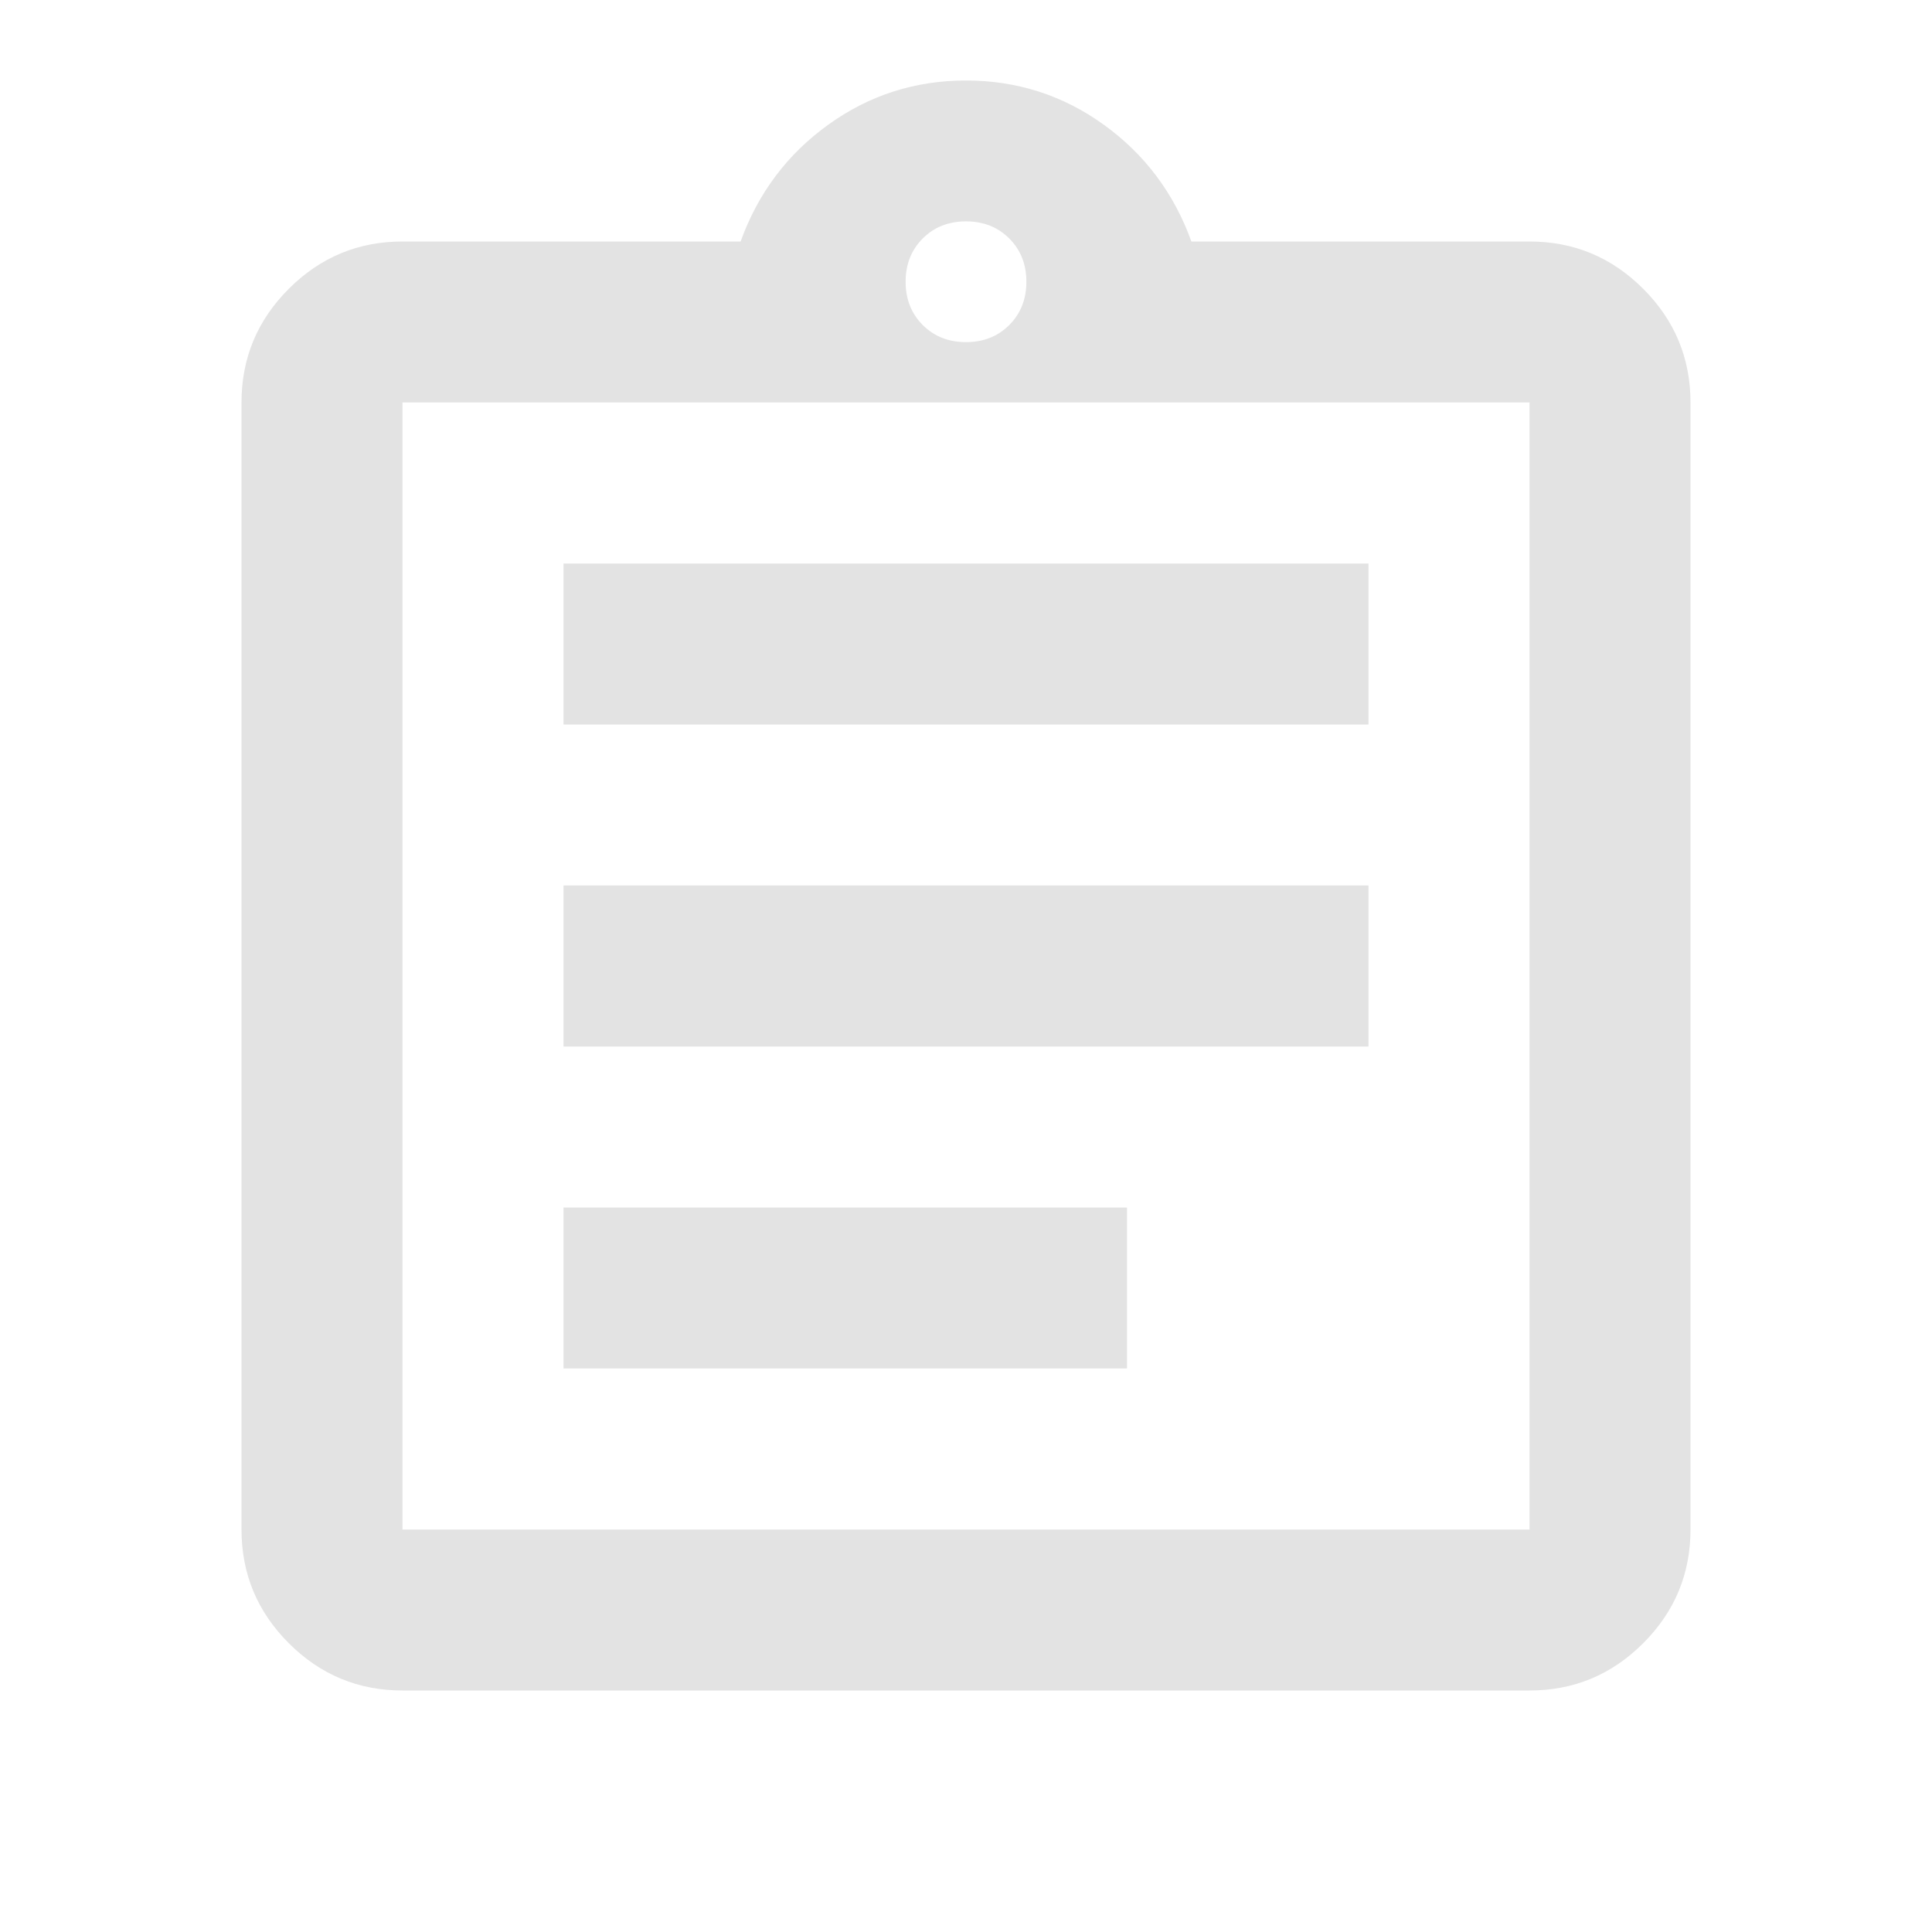
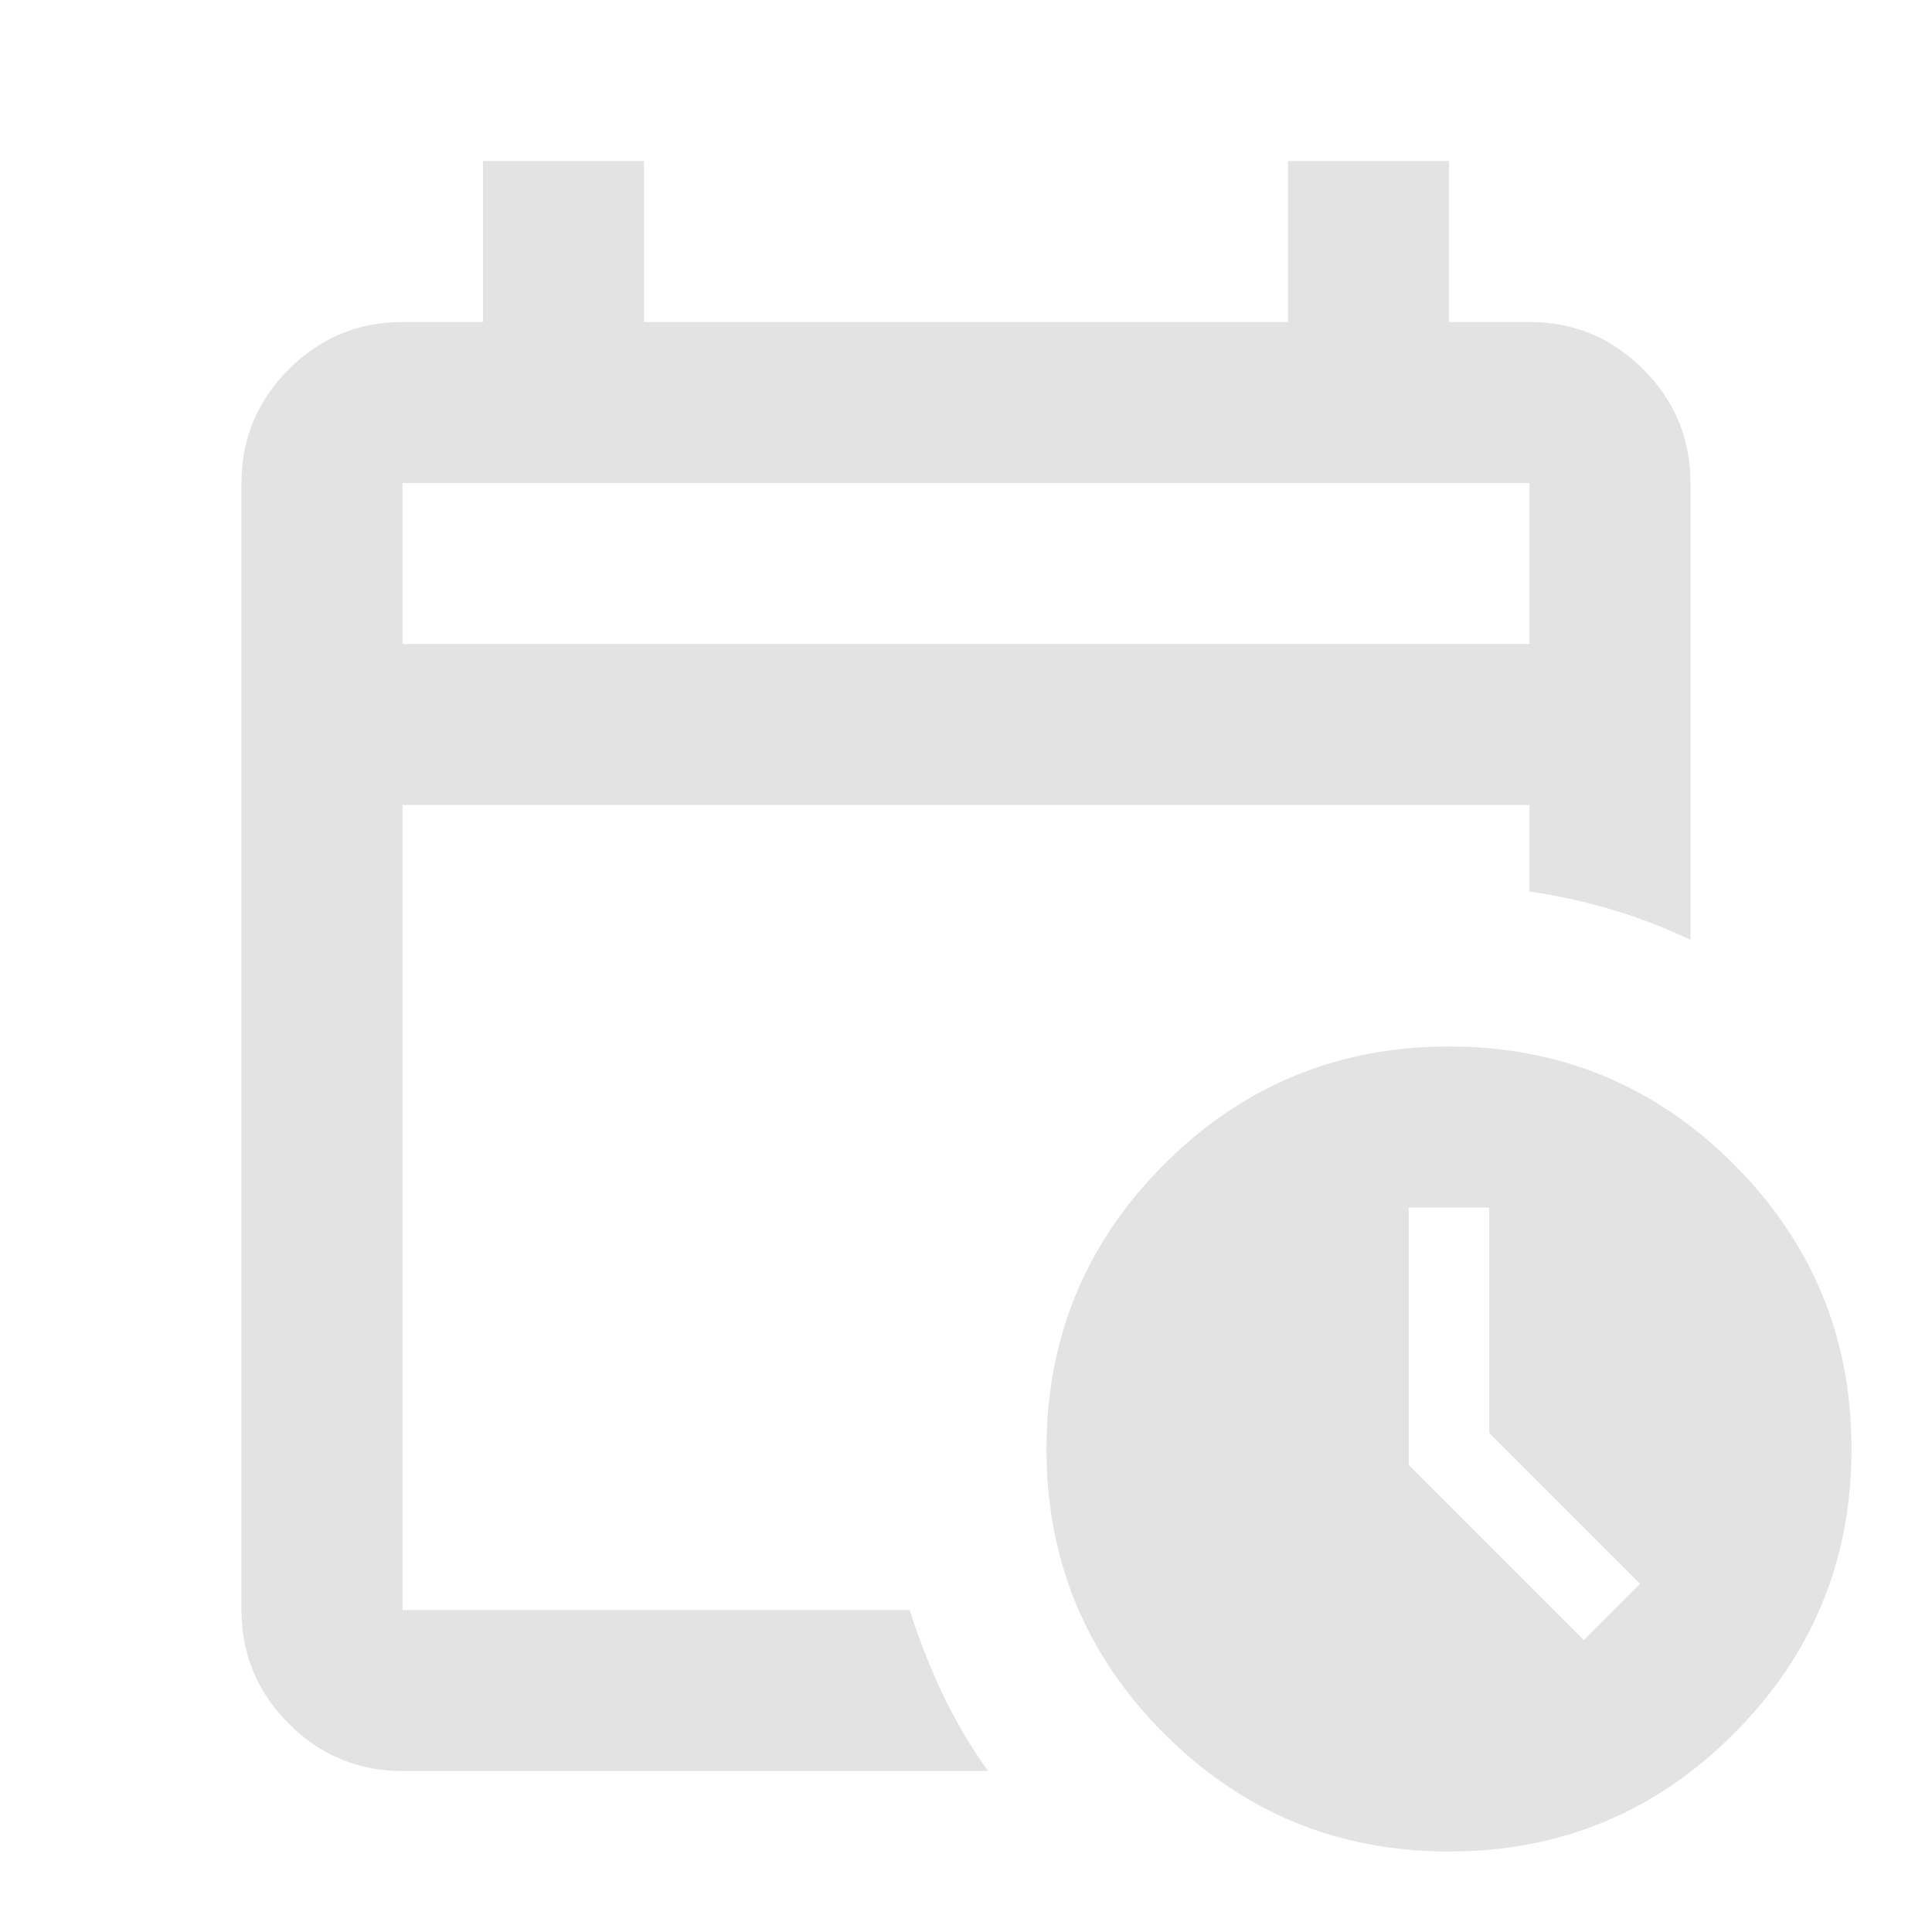
<svg xmlns="http://www.w3.org/2000/svg" height="24px" viewBox="0 -960 960 960" width="24px" fill="#e3e3e3">
-   <path d="M200-120q-33 0-56.5-23.5T120-200v-560q0-33 23.5-56.5T200-840h168q13-36 43.5-58t68.5-22q38 0 68.5 22t43.5 58h168q33 0 56.5 23.5T840-760v560q0 33-23.5 56.5T760-120H200Zm0-80h560v-560H200v560Zm80-80h280v-80H280v80Zm0-160h400v-80H280v80Zm0-160h400v-80H280v80Zm200-190q13 0 21.5-8.5T510-820q0-13-8.5-21.5T480-850q-13 0-21.5 8.5T450-820q0 13 8.5 21.5T480-790ZM200-200v-560 560Z" />
+   <path d="M200-640h560v-80H200v80Zm0 0v-80 80Zm0 560q-33 0-56.5-23.5T120-160v-560q0-33 23.5-56.5T200-800h40v-80h80v80h320v-80h80v80h40q33 0 56.5 23.5T840-720v227q-19-9-39-15t-41-9v-43H200v400h252q7 22 16.5 42T491-80H200Zm520 40q-83 0-141.5-58.5T520-240q0-83 58.5-141.5T720-440q83 0 141.5 58.5T920-240q0 83-58.5 141.5T720-40Zm67-105 28-28-75-75v-112h-40v128l87 87Z" />
</svg>
